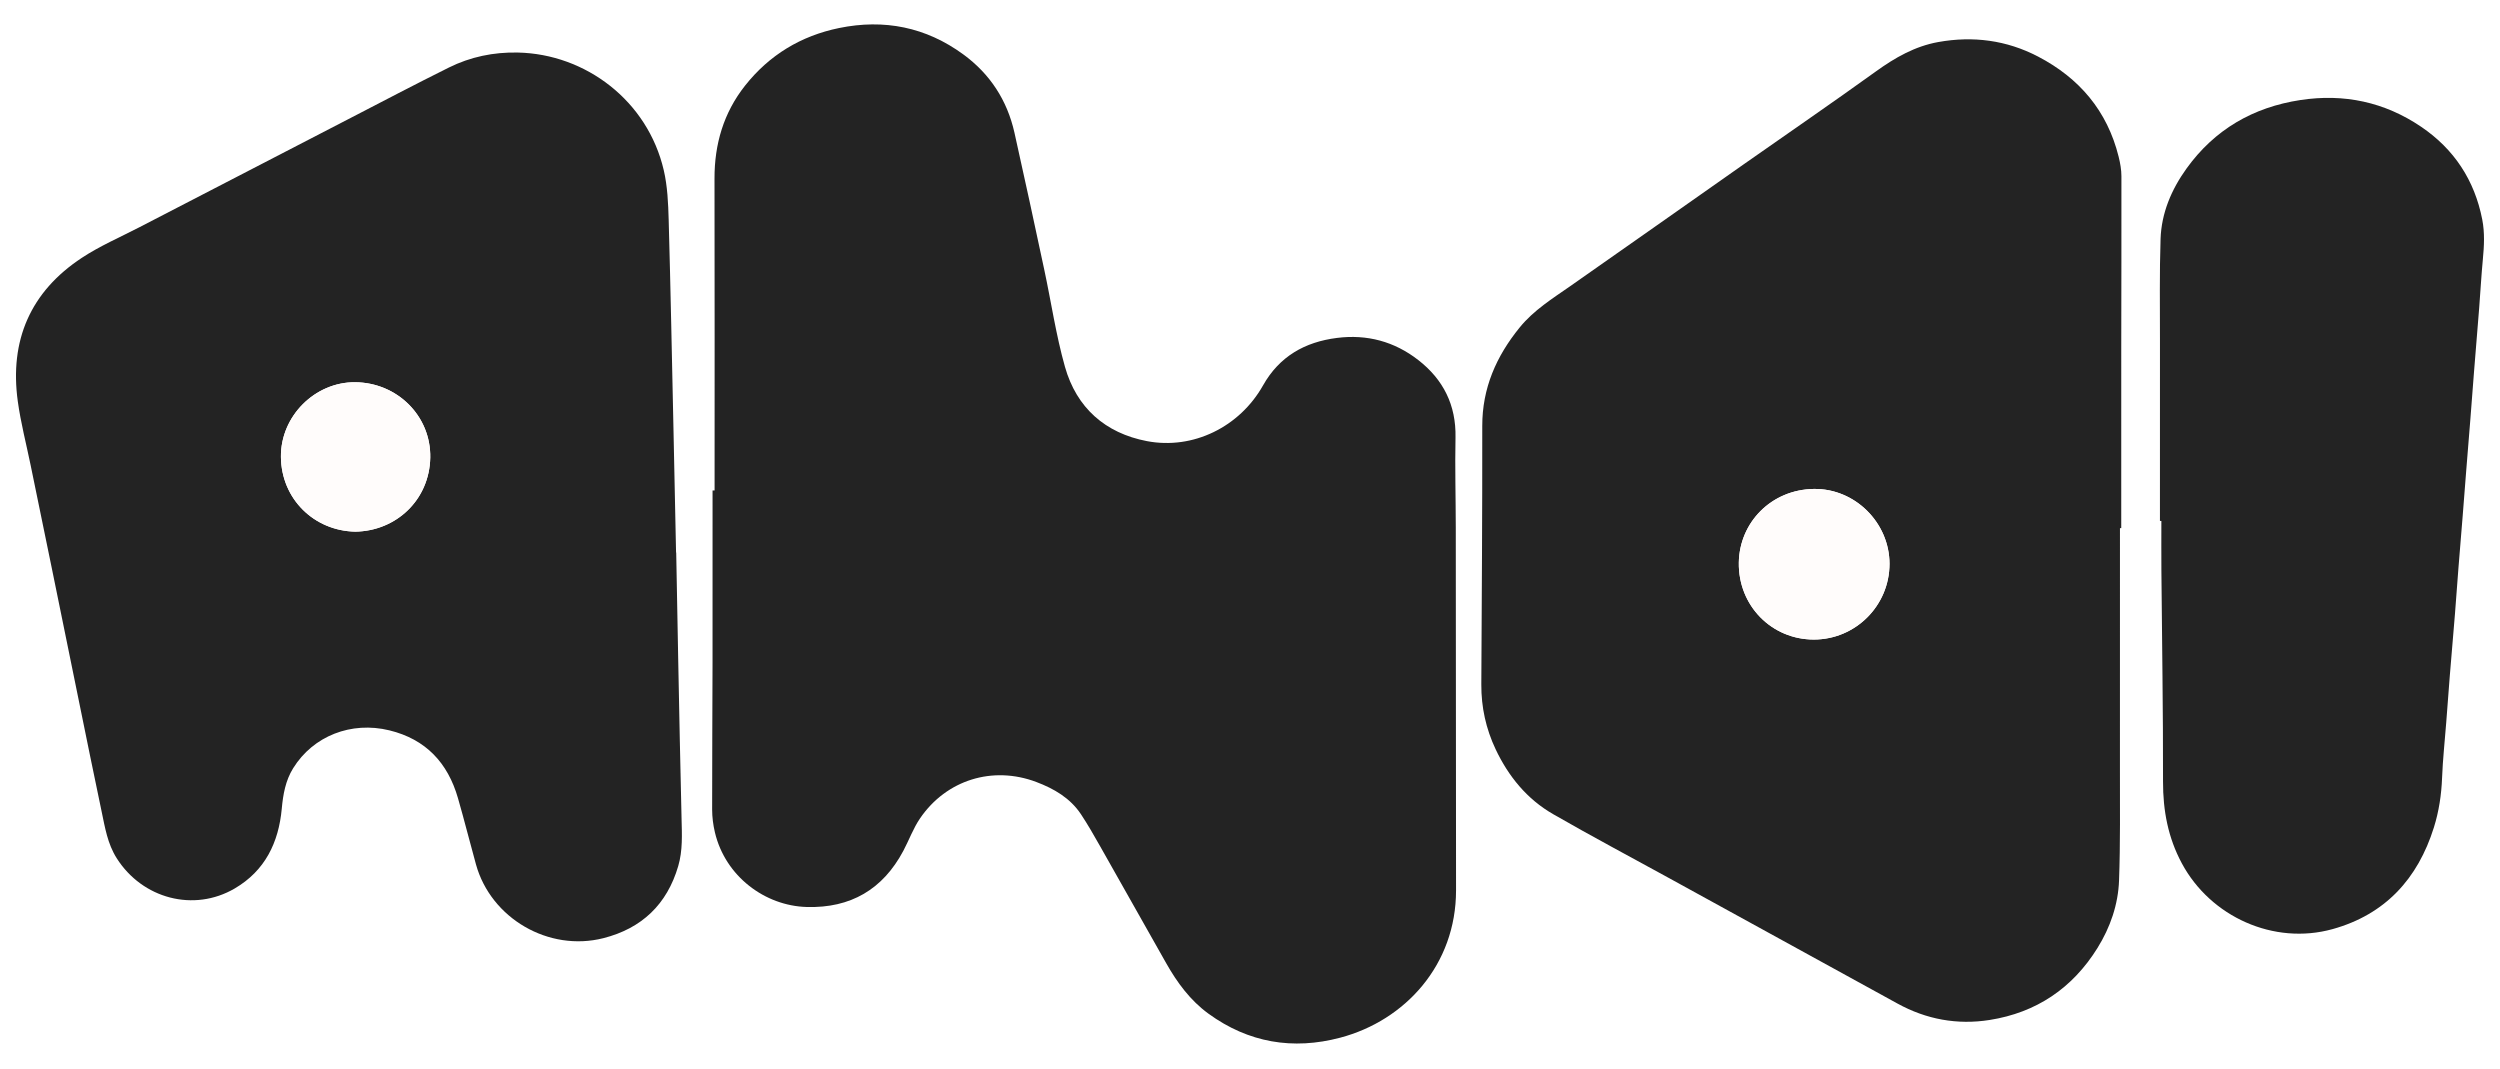
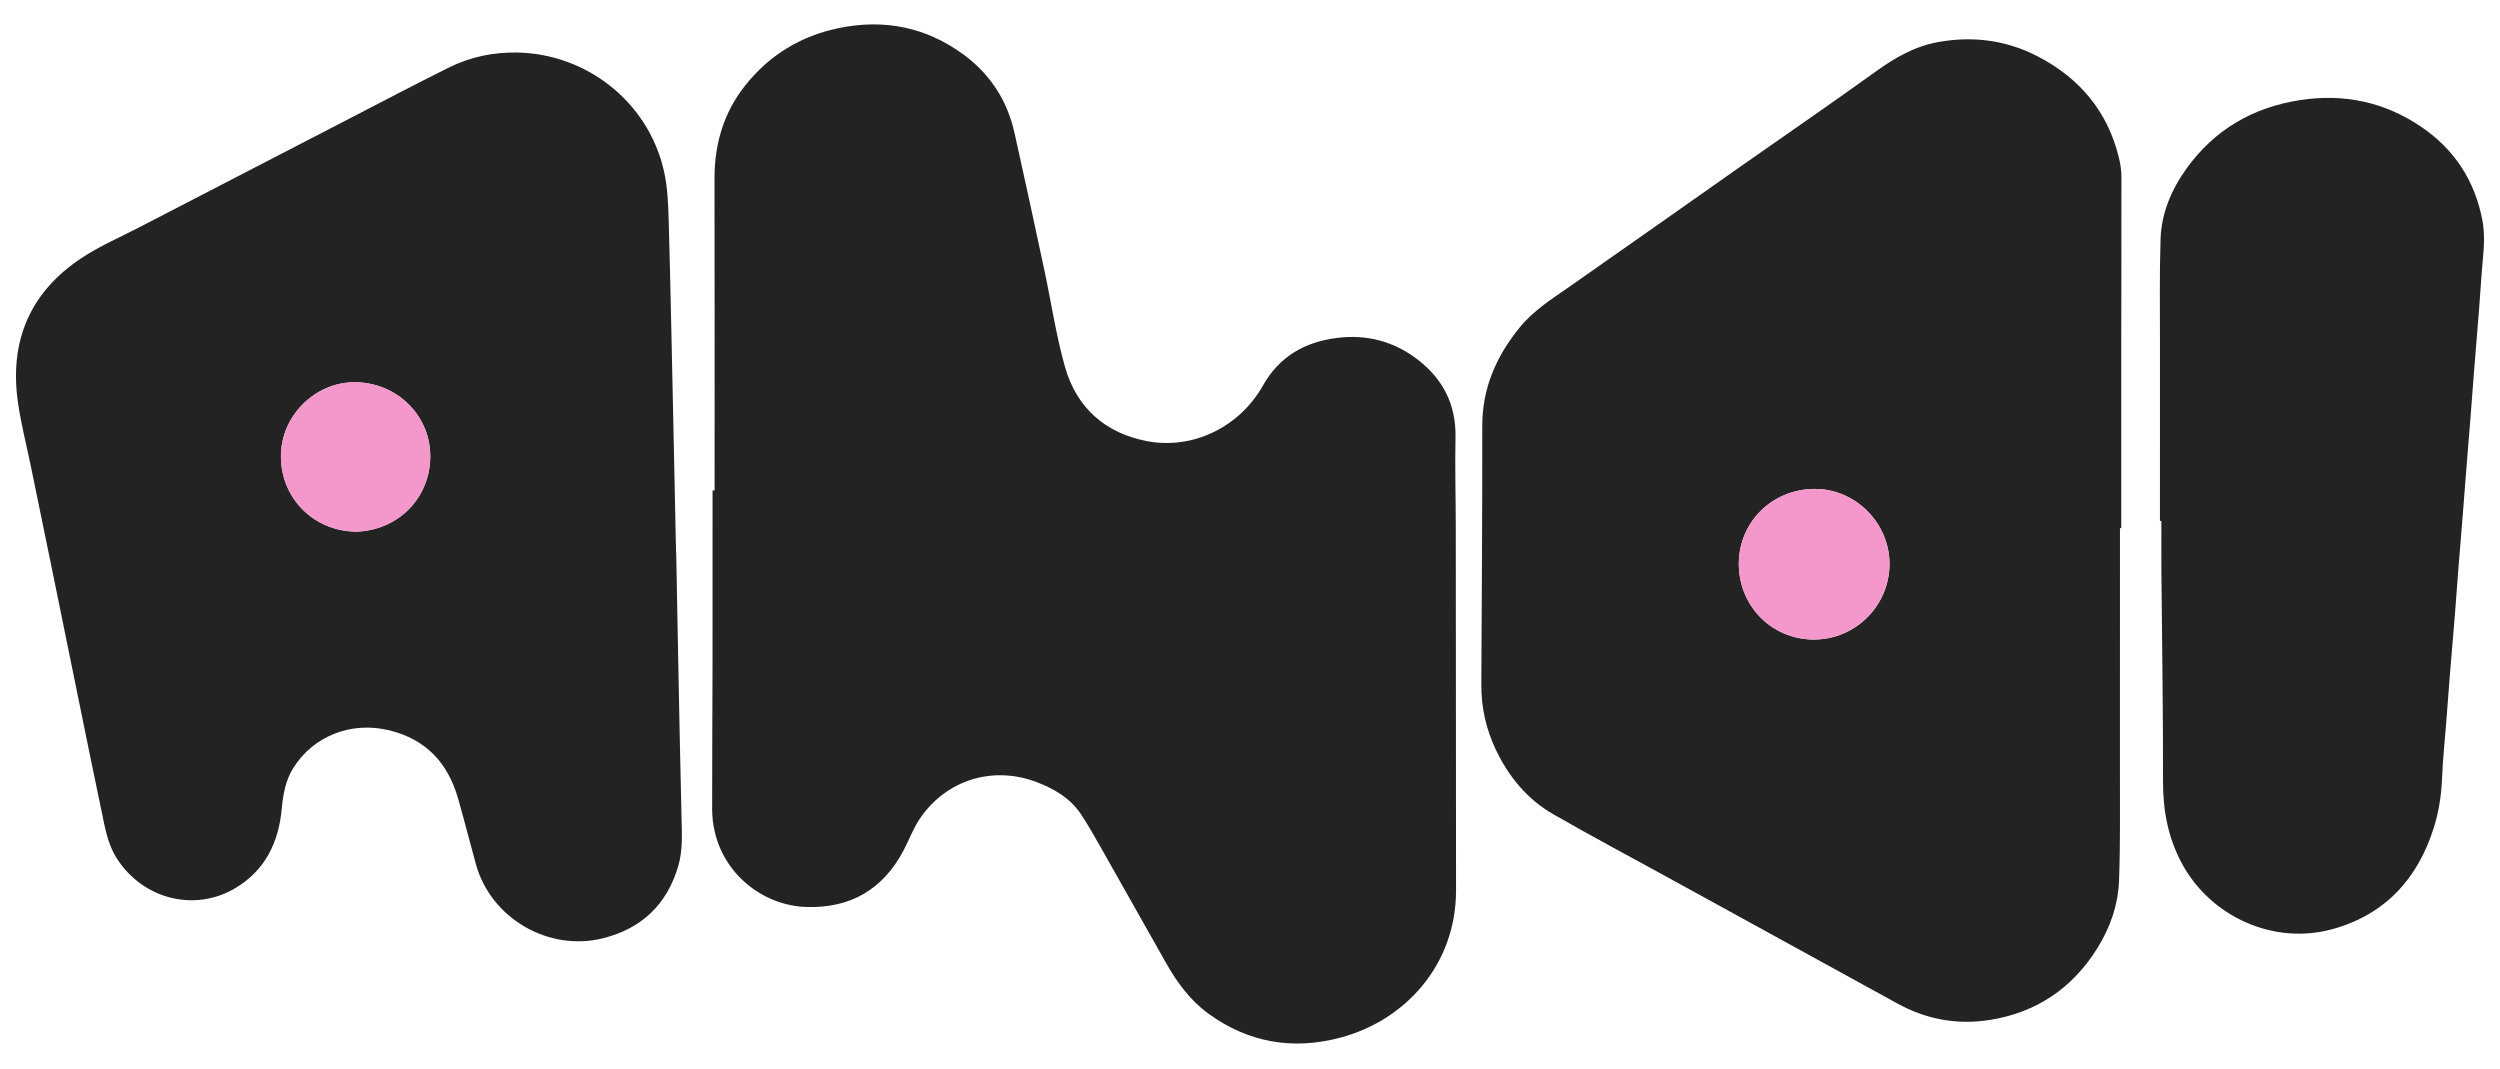
<svg xmlns="http://www.w3.org/2000/svg" id="Layer_1" data-name="Layer 1" version="1.1" viewBox="0 0 2271 971">
  <defs>
    <style>
      .cls-1 {
        fill: #232323;
      }

      .cls-1, .cls-2 {
        stroke-width: 0px;
      }

      .cls-2 {
-         fill: #fffcfb;
+         fill: #F497CA;
      }
    </style>
  </defs>
  <path class="cls-1" d="M649.13,445.52c0-94.44.12-188.87-.07-283.31-.06-31.33,8.25-59.75,27.76-84.42,22-27.82,50.75-45.21,85.36-52.32,40.98-8.42,78.97-.88,112.93,23.98,24.28,17.77,39.82,41.68,46.41,71.03,9.32,41.54,18.24,83.17,27.15,124.8,6.28,29.33,10.61,59.19,18.75,87.98,10.51,37.14,36.54,60.2,74.47,67.46,41.83,8,84.2-12.87,105.42-50.56,14.88-26.43,38.02-39.5,67.2-43.19,27.33-3.47,52.23,3.25,73.91,20.14,22.73,17.71,34.36,40.91,33.76,70.33-.56,27.3.22,54.63.25,81.95.12,109.8.19,219.59.24,329.39.03,67.53-46.06,118.18-105.2,133.85-43,11.39-83.32,4.61-119.66-21.78-16.57-12.04-28.46-28.24-38.45-45.9-20.03-35.44-39.97-70.92-60.06-106.31-5.56-9.79-11.13-19.62-17.36-28.99-9.8-14.72-24.51-23.24-40.57-29.3-39.59-14.94-81.67-1.95-105.57,33.01-6.21,9.08-10.01,19.77-15.23,29.56-18.68,35.09-47.95,52.11-87.71,51-37.92-1.06-73.99-27.8-83.44-67.8-1.59-6.74-2.5-13.81-2.51-20.73-.06-44.49.29-88.97.36-133.46.08-52.14.02-104.27.02-156.41.61,0,1.22,0,1.83,0Z" />
  <path class="cls-1" d="M1925.77,479.77c0,72.82.06,145.65-.02,218.47-.04,33.81.42,67.65-.8,101.43-.79,21.99-7.94,42.74-19.63,61.54-22.73,36.53-55.53,58.63-97.92,65.33-29.36,4.64-57.48-.47-83.77-14.94-69.22-38.1-138.5-76.07-207.76-114.1-35.07-19.26-70.42-38.02-105.08-57.97-23.69-13.64-40.5-34.25-52.16-58.9-8.79-18.58-13.11-38.2-13-58.85.41-78.29.95-156.58.86-234.87-.04-34.37,12.74-63.28,33.94-89.38,12.84-15.81,29.82-26.3,46.18-37.74,52.59-36.77,105.01-73.78,157.53-110.65,40-28.08,80.32-55.71,119.96-84.28,17.39-12.53,35.46-22.86,56.65-26.67,31.57-5.68,62.03-1.7,90.55,13.15,37.56,19.57,62.94,49.36,73.27,91,1.43,5.76,2.52,11.79,2.53,17.7.11,52.32-.11,104.64-.15,156.96-.05,54.26-.01,108.51-.01,162.77-.39,0-.78,0-1.17,0ZM1647.74,580.96c37.86-.03,68.65-30.84,68.69-68.72.03-37.28-31.36-68.71-68.85-68.08-38.73.65-67.47,30.61-68.04,66.86-.62,39.21,29.9,69.97,68.2,69.94Z" />
  <path class="cls-1" d="M614.27,501.92c.6,32.14,1.16,64.28,1.8,96.42.97,48.46,1.86,96.92,3.06,145.37.36,14.49,1.1,28.92-3.03,43.05-10.17,34.78-33.14,56.61-67.96,65.46-49.64,12.62-102.12-17.94-115.73-66.87-5.59-20.09-10.63-40.34-16.41-60.37-9.24-32.01-29.15-53.42-62.23-61.52-34.64-8.48-69.32,5.05-87.51,34.46-6.92,11.18-9.12,23.76-10.29,36.56-2.83,30.94-15.23,56.47-42.71,72.58-37.21,21.81-83.94,9.27-107.21-27.4-8.41-13.25-10.68-28.03-13.78-42.7-7.04-33.35-13.78-66.77-20.61-100.17-8.21-40.17-16.36-80.35-24.58-120.52-6.4-31.28-12.86-62.55-19.28-93.83-3.96-19.28-8.96-38.43-11.64-57.89-7.62-55.27,11.43-99.54,58.2-130.35,16.42-10.82,34.78-18.71,52.33-27.8,63.25-32.77,126.52-65.51,189.81-98.21,30.37-15.7,60.63-31.61,91.25-46.83,19.6-9.74,40.62-14.09,62.63-13.63,61.58,1.29,117.94,43.8,132.6,106.97,3.38,14.58,4.03,29.98,4.45,45.05,1.76,63.26,2.97,126.53,4.35,189.79.82,37.46,1.57,74.93,2.35,112.39.05,0,.09,0,.14,0ZM322.61,482.95c37.45-.53,67.48-28.99,68.24-67.18.76-37.79-29.91-68.21-68.19-68.55-36.47-.32-67.84,30.77-67.47,67.82.37,38.25,30.17,67.14,67.42,67.9Z" />
  <path class="cls-1" d="M1962.09,473.25c0-54.61-.04-109.22.02-163.82.03-30.78-.47-61.58.55-92.32.78-23.65,9.89-45.01,23.63-64.09,25.51-35.41,60.46-55.58,103.36-62.14,39.61-6.05,76.42,1.76,109.63,24.22,30.01,20.3,48.61,48.59,55.58,84.26,2.35,11.99,1.74,24.06.57,36.18-1.41,14.72-2.19,29.51-3.35,44.26-1.54,19.7-3.21,39.38-4.77,59.08-1.11,13.91-2.12,27.83-3.21,41.74-1.23,15.56-2.53,31.12-3.77,46.69-1.09,13.75-2.12,27.5-3.22,41.25-1.26,15.73-2.6,31.46-3.84,47.19-1.1,13.92-2.04,27.85-3.17,41.76-1.54,19.04-3.22,38.08-4.76,57.12-1.13,13.91-2.12,27.84-3.19,41.76-1.29,16.73-3.12,33.44-3.77,50.2-.59,15.39-2.87,30.48-7.42,45.01-14.6,46.67-44.27,79.14-92.1,92.42-53.18,14.76-110.72-11.08-136.87-59.74-12.53-23.32-17.15-47.89-17.1-74.26.14-63.93-.95-127.86-1.48-191.8-.12-14.99-.02-29.99-.02-44.99-.43,0-.87,0-1.3,0Z" />
  <path class="cls-2" d="M1647.74,580.96c-38.31.03-68.83-30.73-68.2-69.94.58-36.24,29.31-66.21,68.04-66.86,37.49-.62,68.88,30.81,68.85,68.08-.03,37.88-30.83,68.69-68.69,68.72Z" />
  <path class="cls-2" d="M322.61,482.95c-37.24-.76-67.04-29.65-67.42-67.9-.36-37.05,31-68.14,67.47-67.82,38.28.33,68.94,30.76,68.19,68.55-.77,38.18-30.79,66.65-68.24,67.18Z" />
</svg>
